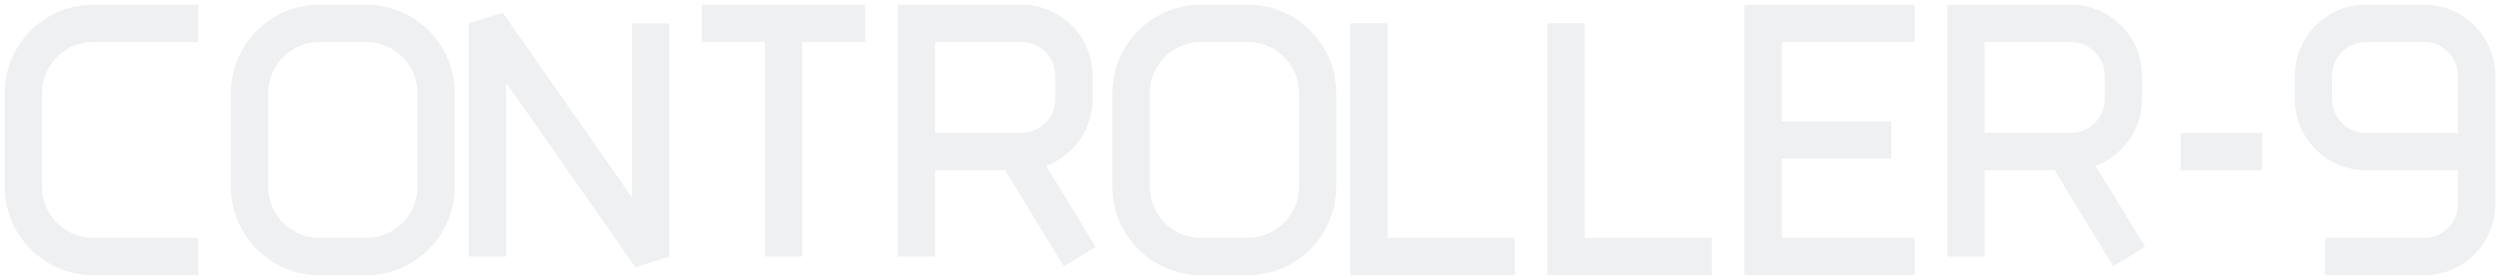
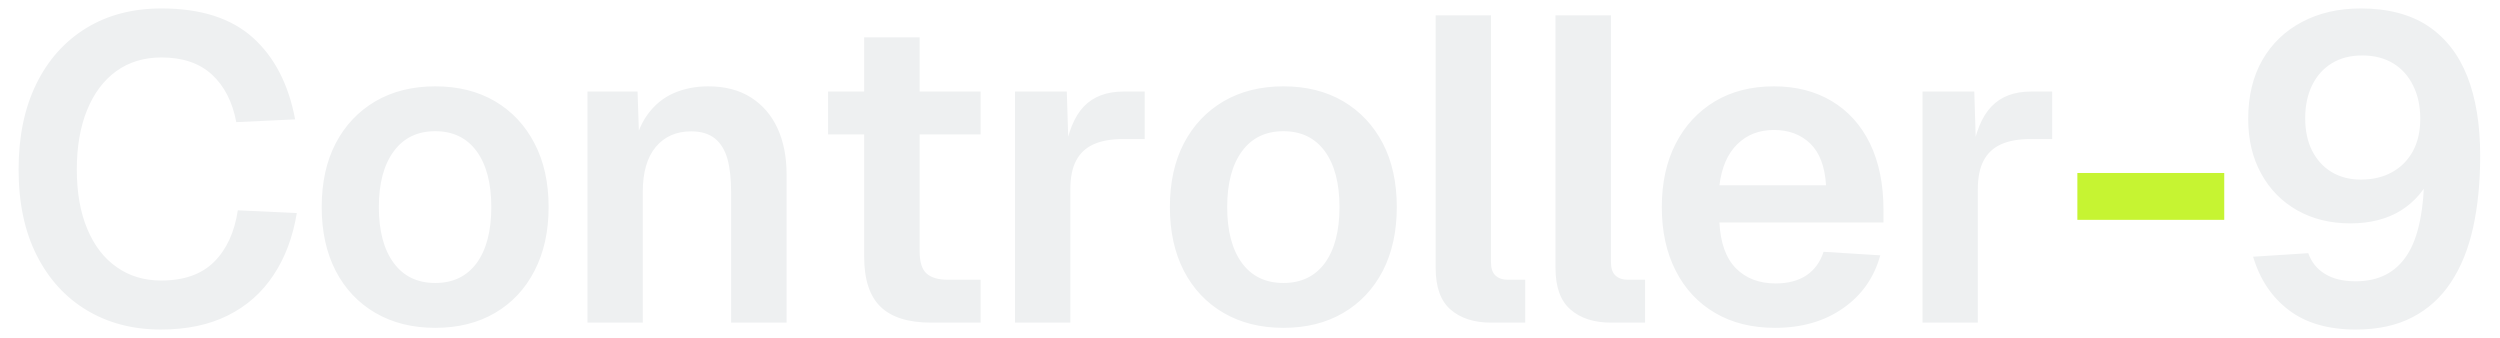
- <svg xmlns="http://www.w3.org/2000/svg" viewBox="-2 -2 214.4 24" role="img" aria-label="Controller-9">
-   <g fill="none" stroke="#EEF0F1" stroke-width="3.2" stroke-linejoin="miter" stroke-miterlimit="1.6">
-     <path transform="translate(0 0)" d="M15 0 H6 A6 6 0 0 0 0 6 V14 A6 6 0 0 0 6 20 H15" />
-     <path transform="translate(19.4 0)" d="M6 0 H10 A6 6 0 0 1 16 6 V14 A6 6 0 0 1 10 20 H6 A6 6 0 0 1 0 14 V6 A6 6 0 0 1 6 0 Z" />
-     <path transform="translate(39.8 0)" d="M0 20 V0 L14 20 V0" />
-     <path transform="translate(58.2 0)" d="M0 0 H14 M7 0 V20" />
-     <path transform="translate(76.6 0)" d="M0 20 V0 H9 A4.5 4.5 0 0 1 13.5 4.5 V6.5 A4.5 4.5 0 0 1 9 11 H0 M8.5 11 L14 20" />
-     <path transform="translate(95 0)" d="M6 0 H10 A6 6 0 0 1 16 6 V14 A6 6 0 0 1 10 20 H6 A6 6 0 0 1 0 14 V6 A6 6 0 0 1 6 0 Z" />
-     <path transform="translate(115.4 0)" d="M0 0 V20 H12.5" />
-     <path transform="translate(132.3 0)" d="M0 0 V20 H12.5" />
-     <path transform="translate(149.2 0)" d="M13 0 H0 V20 H13 M0 10 H11" />
-     <path transform="translate(166.6 0)" d="M0 20 V0 H9 A4.5 4.5 0 0 1 13.5 4.5 V6.5 A4.5 4.5 0 0 1 9 11 H0 M8.5 11 L14 20" />
-     <path transform="translate(185 0)" d="M0 11 H7" />
-     <path transform="translate(196.4 0)" d="M14 11 H4.5 A4.5 4.5 0 0 1 0 6.5 V4.5 A4.5 4.5 0 0 1 4.5 0 H9.5 A4.5 4.5 0 0 1 14 4.5 V15.5 A4.5 4.5 0 0 1 9.5 20 H1" />
-   </g>
+ <svg xmlns="http://www.w3.org/2000/svg" viewBox="0 -1 162.73 22" role="img" aria-label="Controller-9">
+   <path d="M10.47 20.45Q7.75 20.45 5.66 19.2Q3.57 17.95 2.39 15.62Q1.21 13.29 1.21 10.03Q1.21 6.82 2.36 4.47Q3.51 2.12 5.61 0.83Q7.7 -0.45 10.51 -0.45Q14.34 -0.45 16.46 1.45Q18.57 3.35 19.21 6.77L15.38 6.95Q15.01 4.98 13.8 3.86Q12.59 2.74 10.51 2.74Q8.81 2.74 7.57 3.63Q6.34 4.52 5.67 6.16Q5 7.8 5 10.03Q5 12.28 5.68 13.9Q6.36 15.53 7.6 16.39Q8.83 17.26 10.49 17.26Q12.72 17.26 13.94 16.04Q15.16 14.82 15.48 12.69L19.32 12.87Q18.93 15.22 17.8 16.91Q16.68 18.61 14.84 19.53Q13 20.45 10.47 20.45ZM28.33 20.34Q26.11 20.34 24.44 19.37Q22.77 18.4 21.85 16.63Q20.94 14.86 20.94 12.48Q20.94 10.08 21.85 8.33Q22.77 6.57 24.44 5.59Q26.11 4.62 28.33 4.62Q30.56 4.62 32.22 5.59Q33.88 6.57 34.79 8.33Q35.71 10.08 35.71 12.48Q35.71 14.86 34.79 16.63Q33.88 18.4 32.22 19.37Q30.56 20.34 28.33 20.34ZM28.33 17.42Q30.07 17.42 31.03 16.12Q31.98 14.81 31.98 12.48Q31.98 10.16 31.03 8.85Q30.07 7.54 28.33 7.54Q26.59 7.54 25.63 8.85Q24.66 10.16 24.66 12.48Q24.66 14.81 25.63 16.12Q26.59 17.42 28.33 17.42ZM38.24 20V4.96H41.5L41.64 9.18L41.2 9Q41.44 7.43 42.14 6.47Q42.83 5.51 43.86 5.06Q44.88 4.62 46.09 4.62Q47.75 4.62 48.89 5.35Q50.02 6.07 50.61 7.35Q51.2 8.64 51.2 10.33V20H47.59V11.49Q47.59 10.22 47.35 9.34Q47.1 8.47 46.53 8.01Q45.95 7.55 44.99 7.55Q43.54 7.55 42.69 8.56Q41.84 9.57 41.84 11.49V20ZM60.61 20Q58.37 20 57.31 18.96Q56.25 17.93 56.25 15.7V1.43H59.86V15.35Q59.86 16.41 60.32 16.81Q60.77 17.21 61.71 17.21H63.83V20ZM53.9 7.75V4.96H63.83V7.75ZM66.07 20V4.96H69.44L69.57 9.14L69.28 9.06Q69.62 6.9 70.55 5.93Q71.49 4.96 73.12 4.96H74.51V8.05H73.11Q71.95 8.05 71.19 8.39Q70.43 8.73 70.05 9.45Q69.67 10.16 69.67 11.34V20ZM83.54 20.34Q81.32 20.34 79.65 19.37Q77.98 18.4 77.06 16.63Q76.15 14.86 76.15 12.48Q76.15 10.08 77.06 8.33Q77.98 6.57 79.65 5.59Q81.32 4.62 83.54 4.62Q85.77 4.62 87.43 5.59Q89.09 6.57 90.01 8.33Q90.92 10.08 90.92 12.48Q90.92 14.86 90.01 16.63Q89.09 18.4 87.43 19.37Q85.77 20.34 83.54 20.34ZM83.54 17.42Q85.28 17.42 86.24 16.12Q87.19 14.81 87.19 12.48Q87.19 10.16 86.24 8.85Q85.28 7.54 83.54 7.54Q81.8 7.54 80.84 8.85Q79.88 10.16 79.88 12.48Q79.88 14.81 80.84 16.12Q81.8 17.42 83.54 17.42ZM97.05 20Q95.4 20 94.42 19.15Q93.45 18.31 93.45 16.44V0H97.05V16.07Q97.05 16.66 97.34 16.93Q97.63 17.21 98.17 17.21H99.28V20ZM104.86 20Q103.2 20 102.23 19.15Q101.25 18.31 101.25 16.44V0H104.86V16.07Q104.86 16.66 105.15 16.93Q105.44 17.21 105.98 17.21H107.08V20ZM115.54 20.34Q113.29 20.34 111.64 19.37Q109.98 18.4 109.08 16.63Q108.17 14.86 108.17 12.48Q108.17 10.1 109.08 8.34Q109.98 6.59 111.62 5.6Q113.26 4.62 115.47 4.62Q117.62 4.62 119.23 5.58Q120.84 6.54 121.72 8.34Q122.6 10.15 122.6 12.68V13.48H111.92Q112.02 15.47 112.99 16.46Q113.97 17.45 115.58 17.45Q116.79 17.45 117.59 16.92Q118.38 16.38 118.7 15.39L122.39 15.62Q121.79 17.8 119.96 19.07Q118.14 20.34 115.54 20.34ZM111.92 11.06H118.86Q118.75 9.23 117.83 8.34Q116.91 7.46 115.47 7.46Q114.02 7.46 113.08 8.39Q112.14 9.31 111.92 11.06ZM125.14 20V4.96H128.51L128.64 9.14L128.35 9.06Q128.69 6.9 129.63 5.93Q130.56 4.96 132.19 4.96H133.58V8.05H132.18Q131.02 8.05 130.26 8.39Q129.5 8.73 129.12 9.45Q128.74 10.16 128.74 11.34V20Z M153.34 20.45Q150.65 20.45 148.99 19.19Q147.32 17.93 146.66 15.71L150.25 15.48Q150.56 16.36 151.34 16.83Q152.11 17.31 153.34 17.31Q155.57 17.31 156.68 15.6Q157.8 13.9 157.81 10.02L158.37 10.21Q157.65 11.85 156.28 12.7Q154.92 13.54 153 13.54Q151.03 13.54 149.53 12.69Q148.03 11.84 147.19 10.31Q146.34 8.78 146.34 6.74Q146.34 4.52 147.26 2.91Q148.19 1.3 149.84 0.43Q151.5 -0.45 153.66 -0.45Q156.31 -0.45 158.04 0.69Q159.76 1.84 160.6 3.97Q161.44 6.11 161.44 9.14Q161.44 11.72 160.98 13.81Q160.52 15.89 159.54 17.37Q158.57 18.85 157.03 19.65Q155.5 20.45 153.34 20.45ZM153.67 10.69Q154.84 10.69 155.7 10.21Q156.56 9.74 157.05 8.86Q157.54 7.97 157.54 6.73Q157.54 5.5 157.08 4.58Q156.63 3.65 155.79 3.13Q154.94 2.61 153.76 2.61Q152.61 2.61 151.78 3.12Q150.95 3.63 150.5 4.55Q150.05 5.47 150.05 6.69Q150.05 7.92 150.5 8.81Q150.96 9.71 151.77 10.2Q152.59 10.69 153.67 10.69Z" fill="#EEF0F1" />
+   <path d="M135.22 13.31V10.26H144.78V13.31Z" fill="#C6F432" />
</svg>
